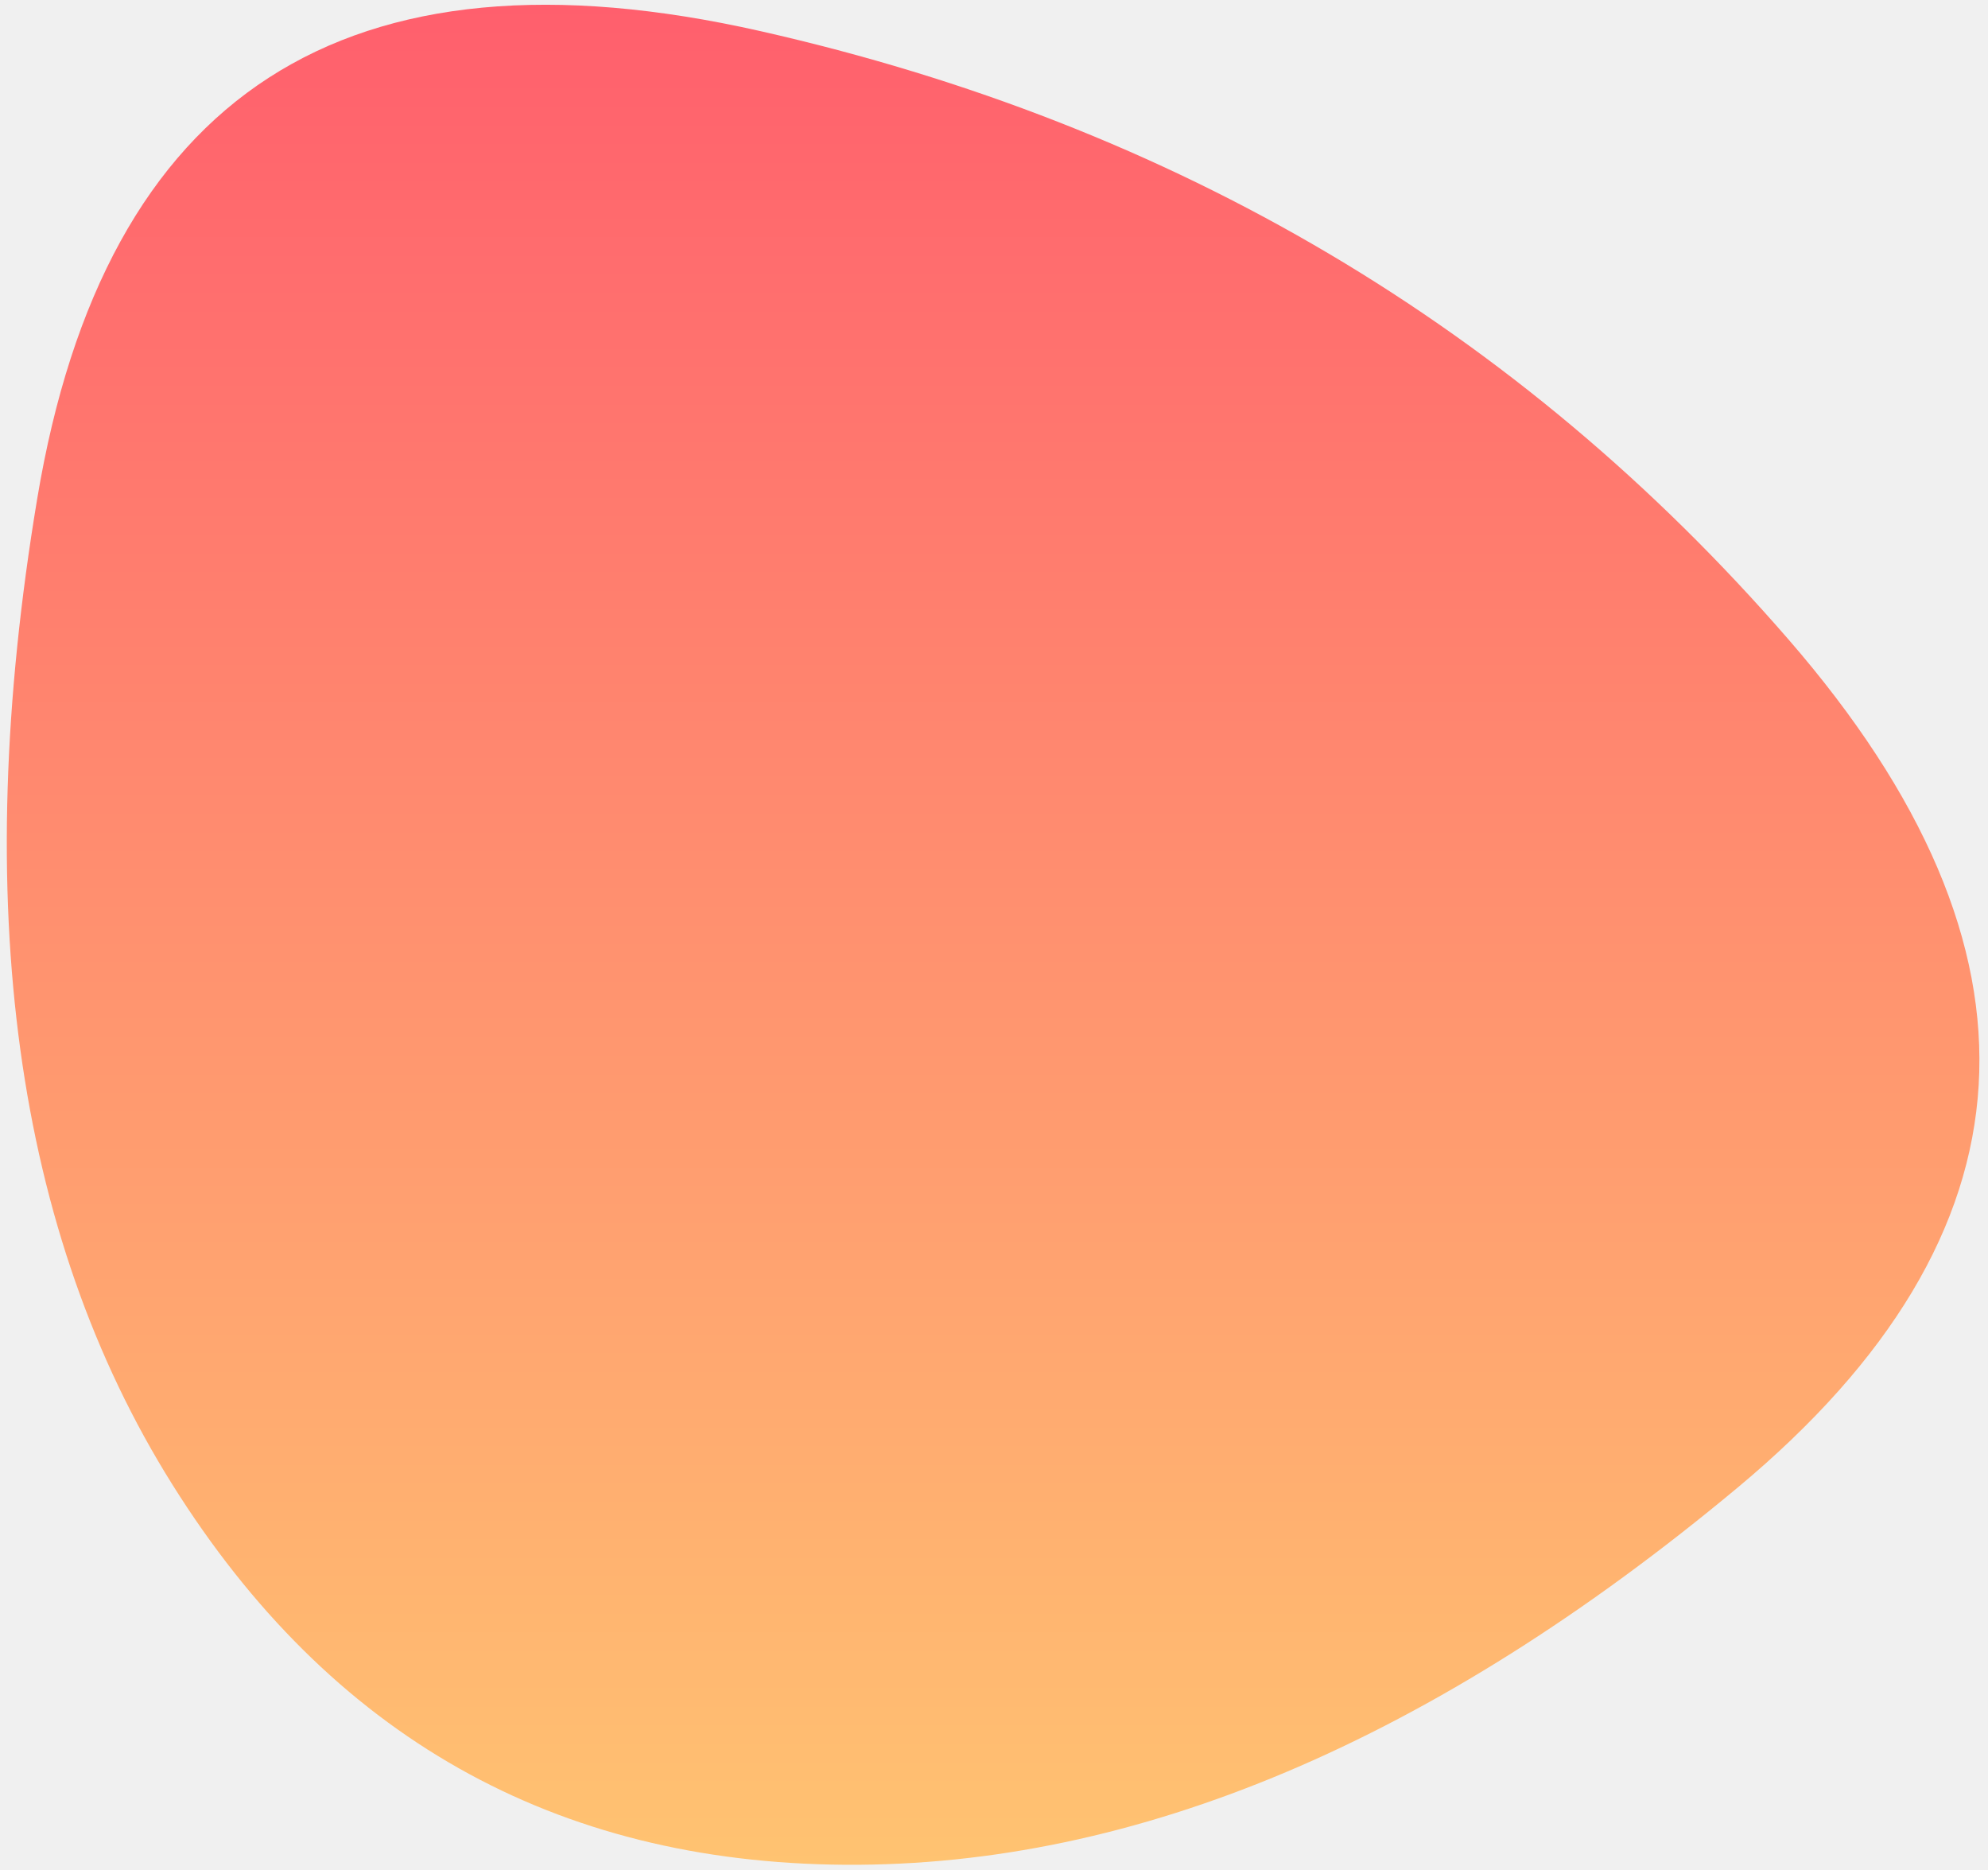
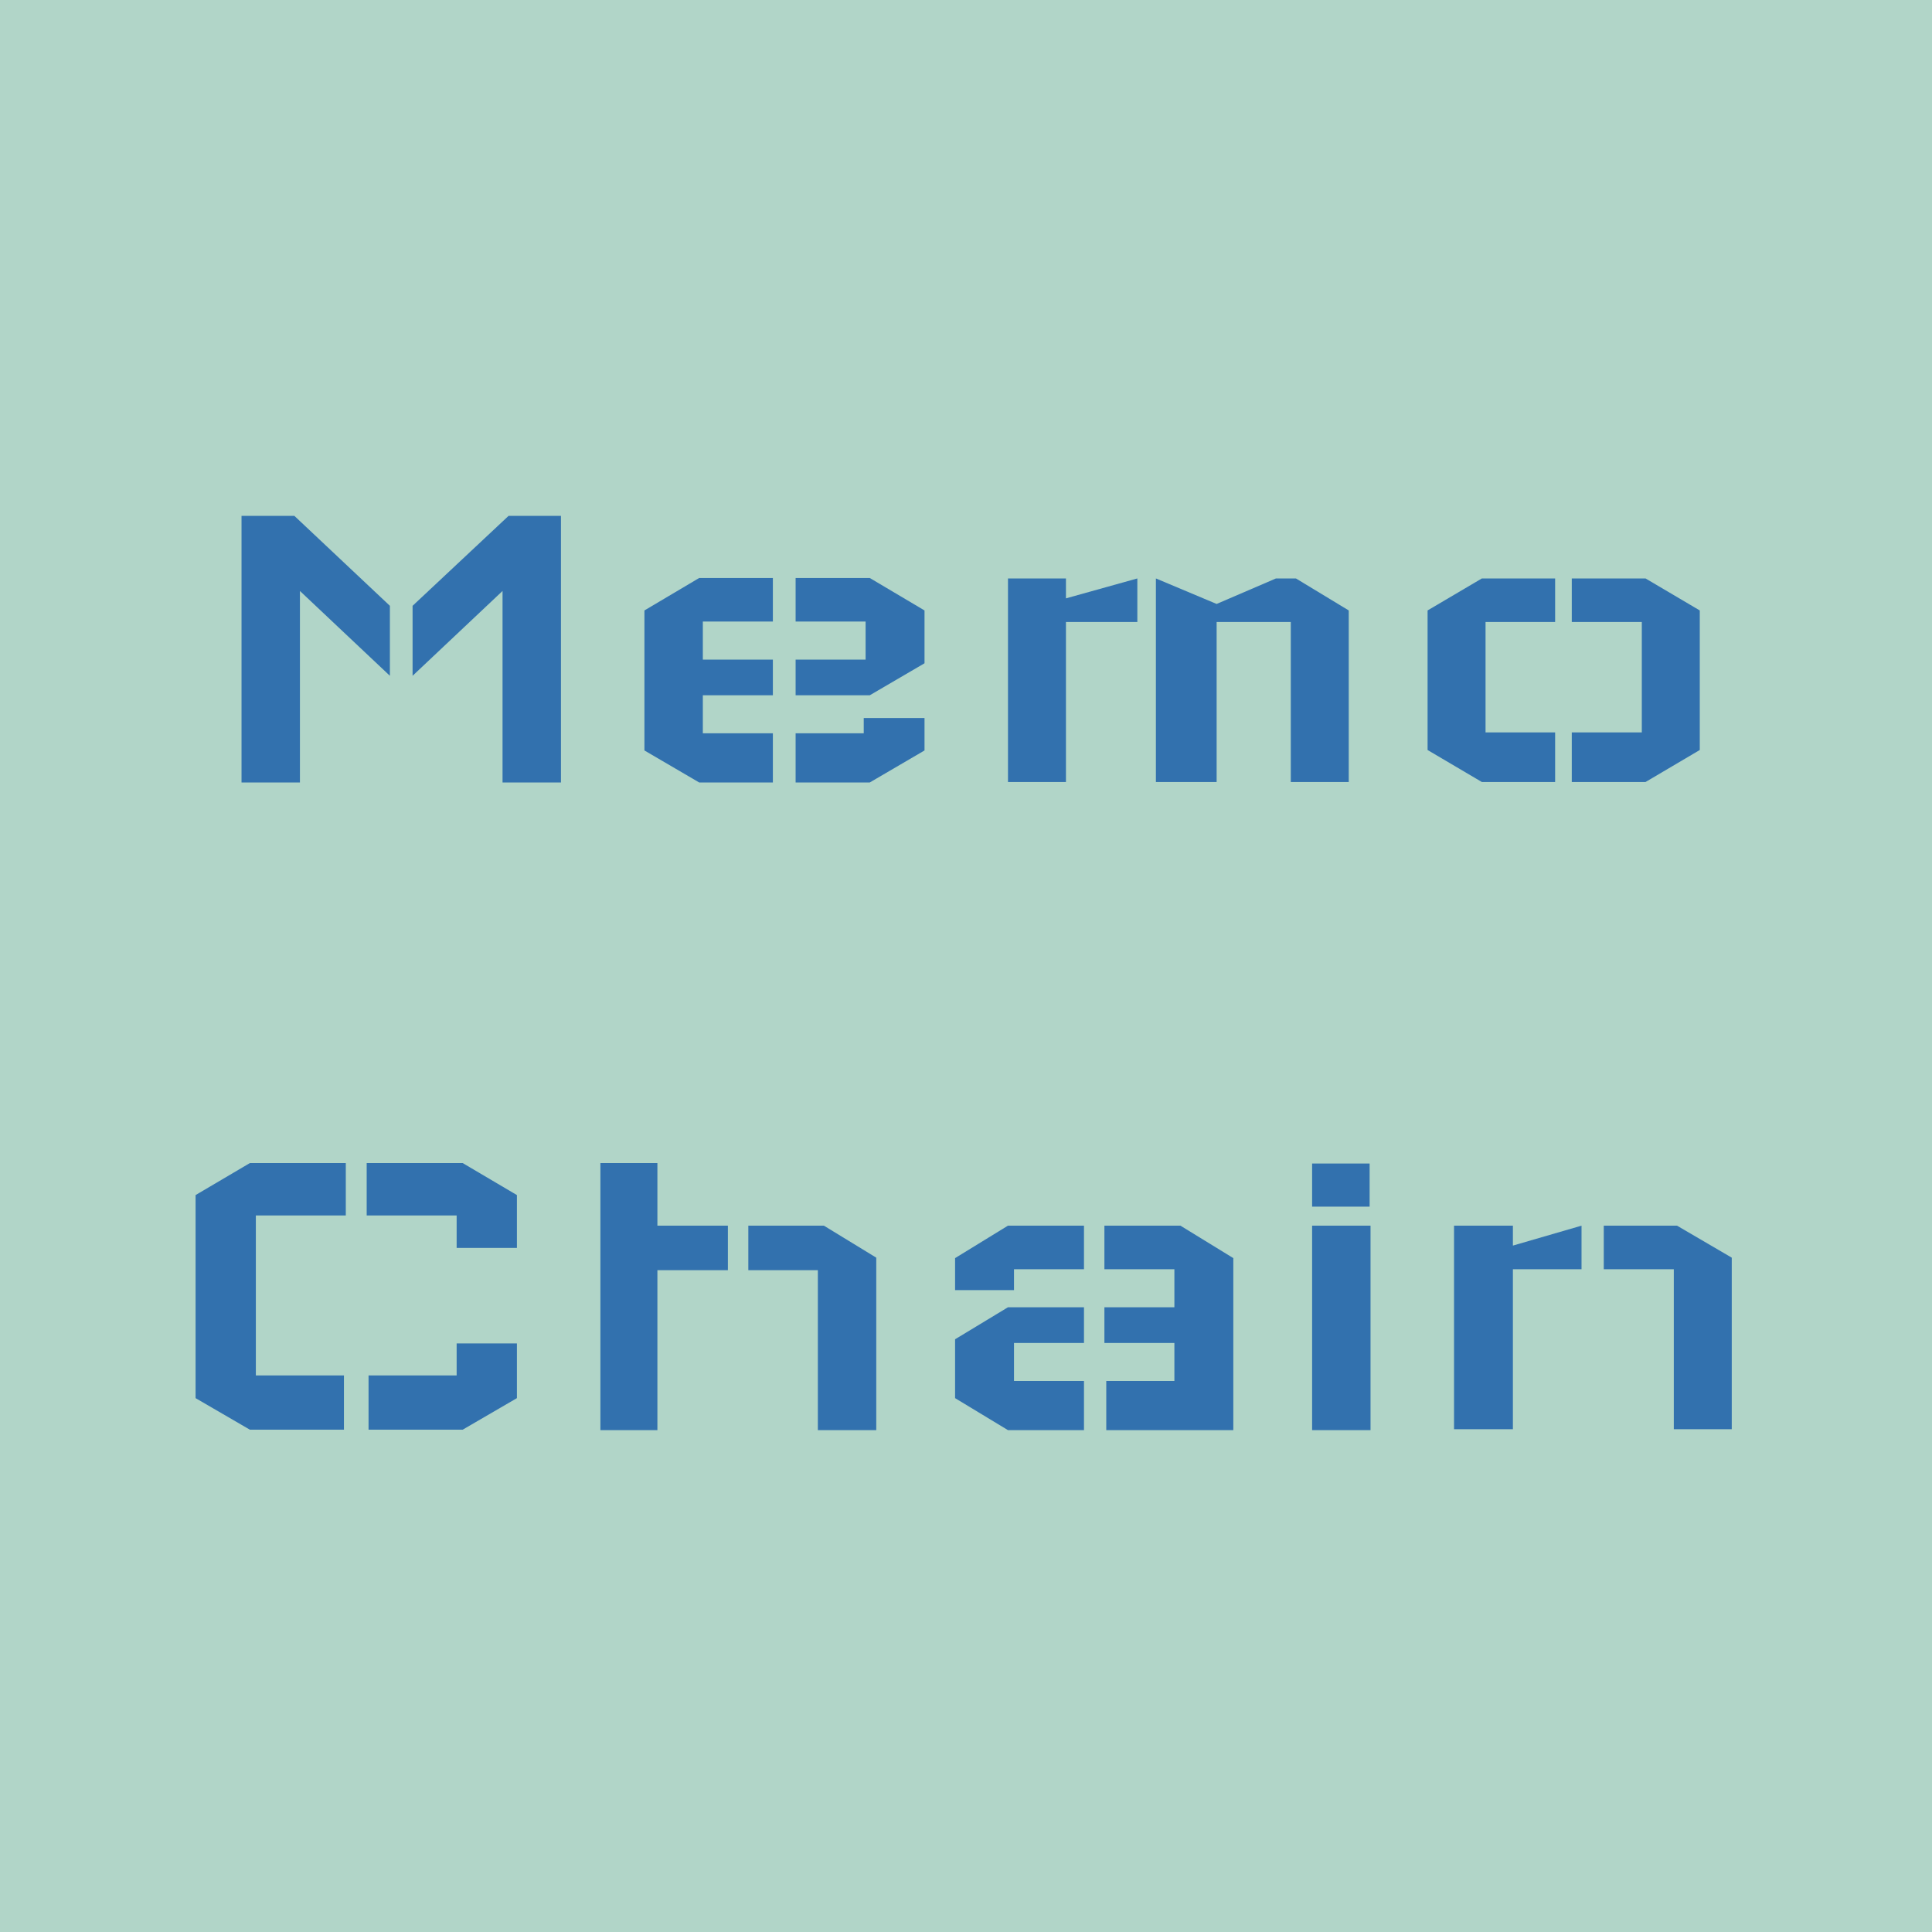
- <svg xmlns="http://www.w3.org/2000/svg" width="117" height="110" viewBox="0 0 117 110" fill="none">
-   <path d="M102.282 87.513C84.385 102.427 66.874 109.829 49.75 109.719C32.626 109.608 19.424 102.151 10.144 87.347C0.864 72.543 -1.787 53.209 2.19 29.346C6.167 5.483 20.363 -3.686 44.779 1.837C69.194 7.361 89.356 19.293 105.265 37.632C121.174 55.971 120.18 72.598 102.282 87.513Z" fill="url(#paint0_linear)" />
+ <svg xmlns="http://www.w3.org/2000/svg" width="800" zoomAndPan="magnify" viewBox="0 0 600 600" height="800" preserveAspectRatio="xMidYMid meet" version="1.0">
  <defs>
-     <linearGradient id="paint0_linear" x1="0.4" y1="0.28" x2="0.4" y2="109.72" gradientUnits="userSpaceOnUse">
-       <stop stop-color="#FF5F6D" />
-       <stop offset="1" stop-color="#FFC371" />
-     </linearGradient>
+     <g />
  </defs>
+   <rect x="-60" width="720" fill="#ffffff" y="-60" height="720" fill-opacity="1" />
+   <rect x="-60" width="720" fill="#b1d5c8" y="-60" height="720" fill-opacity="1" />
+   <rect x="-60" width="720" fill="#ffffff" y="-60" height="720" fill-opacity="1" />
+   <rect x="-60" width="720" fill="#b1d5c8" y="-60" height="720" fill-opacity="1" />
+   <g fill="#3271ae" fill-opacity="1">
+     <g transform="translate(60.60058, 243)">
+       <g>
+         <path d="M 14.406 -82.797 L 30.812 -82.797 L 60.484 -54.859 L 60.484 -33.125 L 32.547 -59.469 L 32.547 0 L 14.406 0 Z M 113.609 -82.797 L 97.344 -82.797 L 67.531 -54.859 L 67.531 -33.125 L 95.469 -59.469 L 95.469 0 L 113.609 0 Z M 113.609 -82.797 " />
+       </g>
+     </g>
+   </g>
+   <g fill="#3271ae" fill-opacity="1">
+     <g transform="translate(188.6165, 243)">
+       <g>
+         <path d="M 98.5 -37.016 L 81.5 -27.078 L 58.469 -27.078 L 58.469 -38.156 L 80.203 -38.156 L 80.203 -49.969 L 58.469 -49.969 L 58.469 -63.5 L 81.5 -63.5 L 98.5 -53.422 Z M 98.5 -20.016 L 98.5 -9.938 L 81.5 0 L 58.469 0 L 58.469 -15.266 L 79.625 -15.266 L 79.625 -20.016 Z M 11.516 -9.938 L 28.516 0 L 51.406 0 L 51.406 -15.266 L 29.656 -15.266 L 29.656 -27.078 L 51.406 -27.078 L 51.406 -38.156 L 29.656 -38.156 L 29.656 -49.969 L 51.406 -49.969 L 51.406 -63.5 L 28.516 -63.5 L 11.516 -53.422 Z M 11.516 -9.938 " />
+       </g>
+     </g>
+   </g>
+   <g fill="#3271ae" fill-opacity="1">
+     <g transform="translate(298.6325, 243)">
+       <g>
+         <path d="M 14.406 -63.359 L 32.406 -63.359 L 32.406 -57.172 L 54.578 -63.359 L 54.578 -49.828 L 32.406 -49.828 L 32.406 -0.141 L 14.406 -0.141 Z M 103.828 -63.359 L 97.625 -63.359 L 79.203 -55.438 L 60.344 -63.359 L 60.344 -0.141 L 79.203 -0.141 L 79.203 -49.828 L 102.234 -49.828 L 102.234 -0.141 L 120.234 -0.141 L 120.234 -53.422 Z M 103.828 -63.359 " />
+       </g>
+     </g>
+   </g>
+   <g fill="#3271ae" fill-opacity="1">
+     <g transform="translate(431.8324, 243)">
+       <g>
+         <path d="M 11.516 -53.422 L 28.375 -63.359 L 51.125 -63.359 L 51.125 -49.828 L 29.516 -49.828 L 29.516 -15.547 L 51.125 -15.547 L 51.125 -0.141 L 28.375 -0.141 L 11.516 -10.078 Z M 96.047 -53.422 L 79.203 -63.359 L 56.297 -63.359 L 56.297 -49.828 L 78.047 -49.828 L 78.047 -15.547 L 56.297 -15.547 L 56.297 -0.141 L 79.203 -0.141 L 96.047 -10.078 Z M 96.047 -53.422 " />
+       </g>
+     </g>
+   </g>
+   <g fill="#3271ae" fill-opacity="1">
+     <g transform="translate(49.22168, 444)">
+       <g>
+         <path d="M 11.516 -72.859 L 28.375 -82.797 L 58.172 -82.797 L 58.172 -66.531 L 30.234 -66.531 L 30.234 -16.844 L 57.594 -16.844 L 57.594 0 L 28.375 0 L 11.516 -9.797 Z M 92.594 -26.781 L 92.594 -16.844 L 65.234 -16.844 L 65.234 0 L 94.469 0 L 111.312 -9.797 L 111.312 -26.781 Z M 111.312 -56.453 L 111.312 -72.859 L 94.469 -82.797 L 64.656 -82.797 L 64.656 -66.531 L 92.594 -66.531 L 92.594 -56.453 Z M 111.312 -56.453 " />
+       </g>
+     </g>
+   </g>
+   <g fill="#3271ae" fill-opacity="1">
+     <g transform="translate(172.0536, 444)">
+       <g>
+         <path d="M 14.406 -82.797 L 32.109 -82.797 L 32.109 -63.359 L 54 -63.359 L 54 -49.531 L 32.109 -49.531 L 32.109 0.141 L 14.406 0.141 Z M 100.078 -53.422 L 83.812 -63.359 L 60.344 -63.359 L 60.344 -49.531 L 81.938 -49.531 L 81.938 0.141 L 100.078 0.141 Z M 100.078 -53.422 " />
+       </g>
+     </g>
+   </g>
+   <g fill="#3271ae" fill-opacity="1">
+     <g transform="translate(285.0936, 444)">
+       <g>
+         <path d="M 11.516 -28.078 L 27.938 -38.016 L 51.547 -38.016 L 51.547 -26.922 L 29.812 -26.922 L 29.812 -15.125 L 51.547 -15.125 L 51.547 0.141 L 27.938 0.141 L 11.516 -9.797 Z M 11.516 -43.344 L 11.516 -53.281 L 27.938 -63.359 L 51.547 -63.359 L 51.547 -49.828 L 29.812 -49.828 L 29.812 -43.344 Z M 97.922 -53.281 L 81.5 -63.359 L 57.891 -63.359 L 57.891 -49.828 L 79.625 -49.828 L 79.625 -38.016 L 57.891 -38.016 L 57.891 -26.922 L 79.625 -26.922 L 79.625 -15.125 L 58.469 -15.125 L 58.469 0.141 L 97.922 0.141 Z M 97.922 -53.281 " />
+       </g>
+     </g>
+   </g>
+   <g fill="#3271ae" fill-opacity="1">
+     <g transform="translate(395.9735, 444)">
+       <g>
+         <path d="M 29.656 -63.359 L 29.656 0.141 L 11.516 0.141 L 11.516 -63.359 Z M 29.375 -69.266 L 11.516 -69.266 L 11.516 -82.656 L 29.375 -82.656 Z M 29.375 -69.266 " />
+       </g>
+     </g>
+   </g>
+   <g fill="#3271ae" fill-opacity="1">
+     <g transform="translate(437.1575, 444)">
+       <g>
+         <path d="M 14.406 -63.359 L 32.688 -63.359 L 32.688 -57.172 L 54 -63.359 L 54 -49.828 L 32.688 -49.828 L 32.688 -0.141 L 14.406 -0.141 Z M 100.656 -53.422 L 83.656 -63.359 L 60.906 -63.359 L 60.906 -49.828 L 82.656 -49.828 L 82.656 -0.141 L 100.656 -0.141 Z M 100.656 -53.422 " />
+       </g>
+     </g>
+   </g>
</svg>
